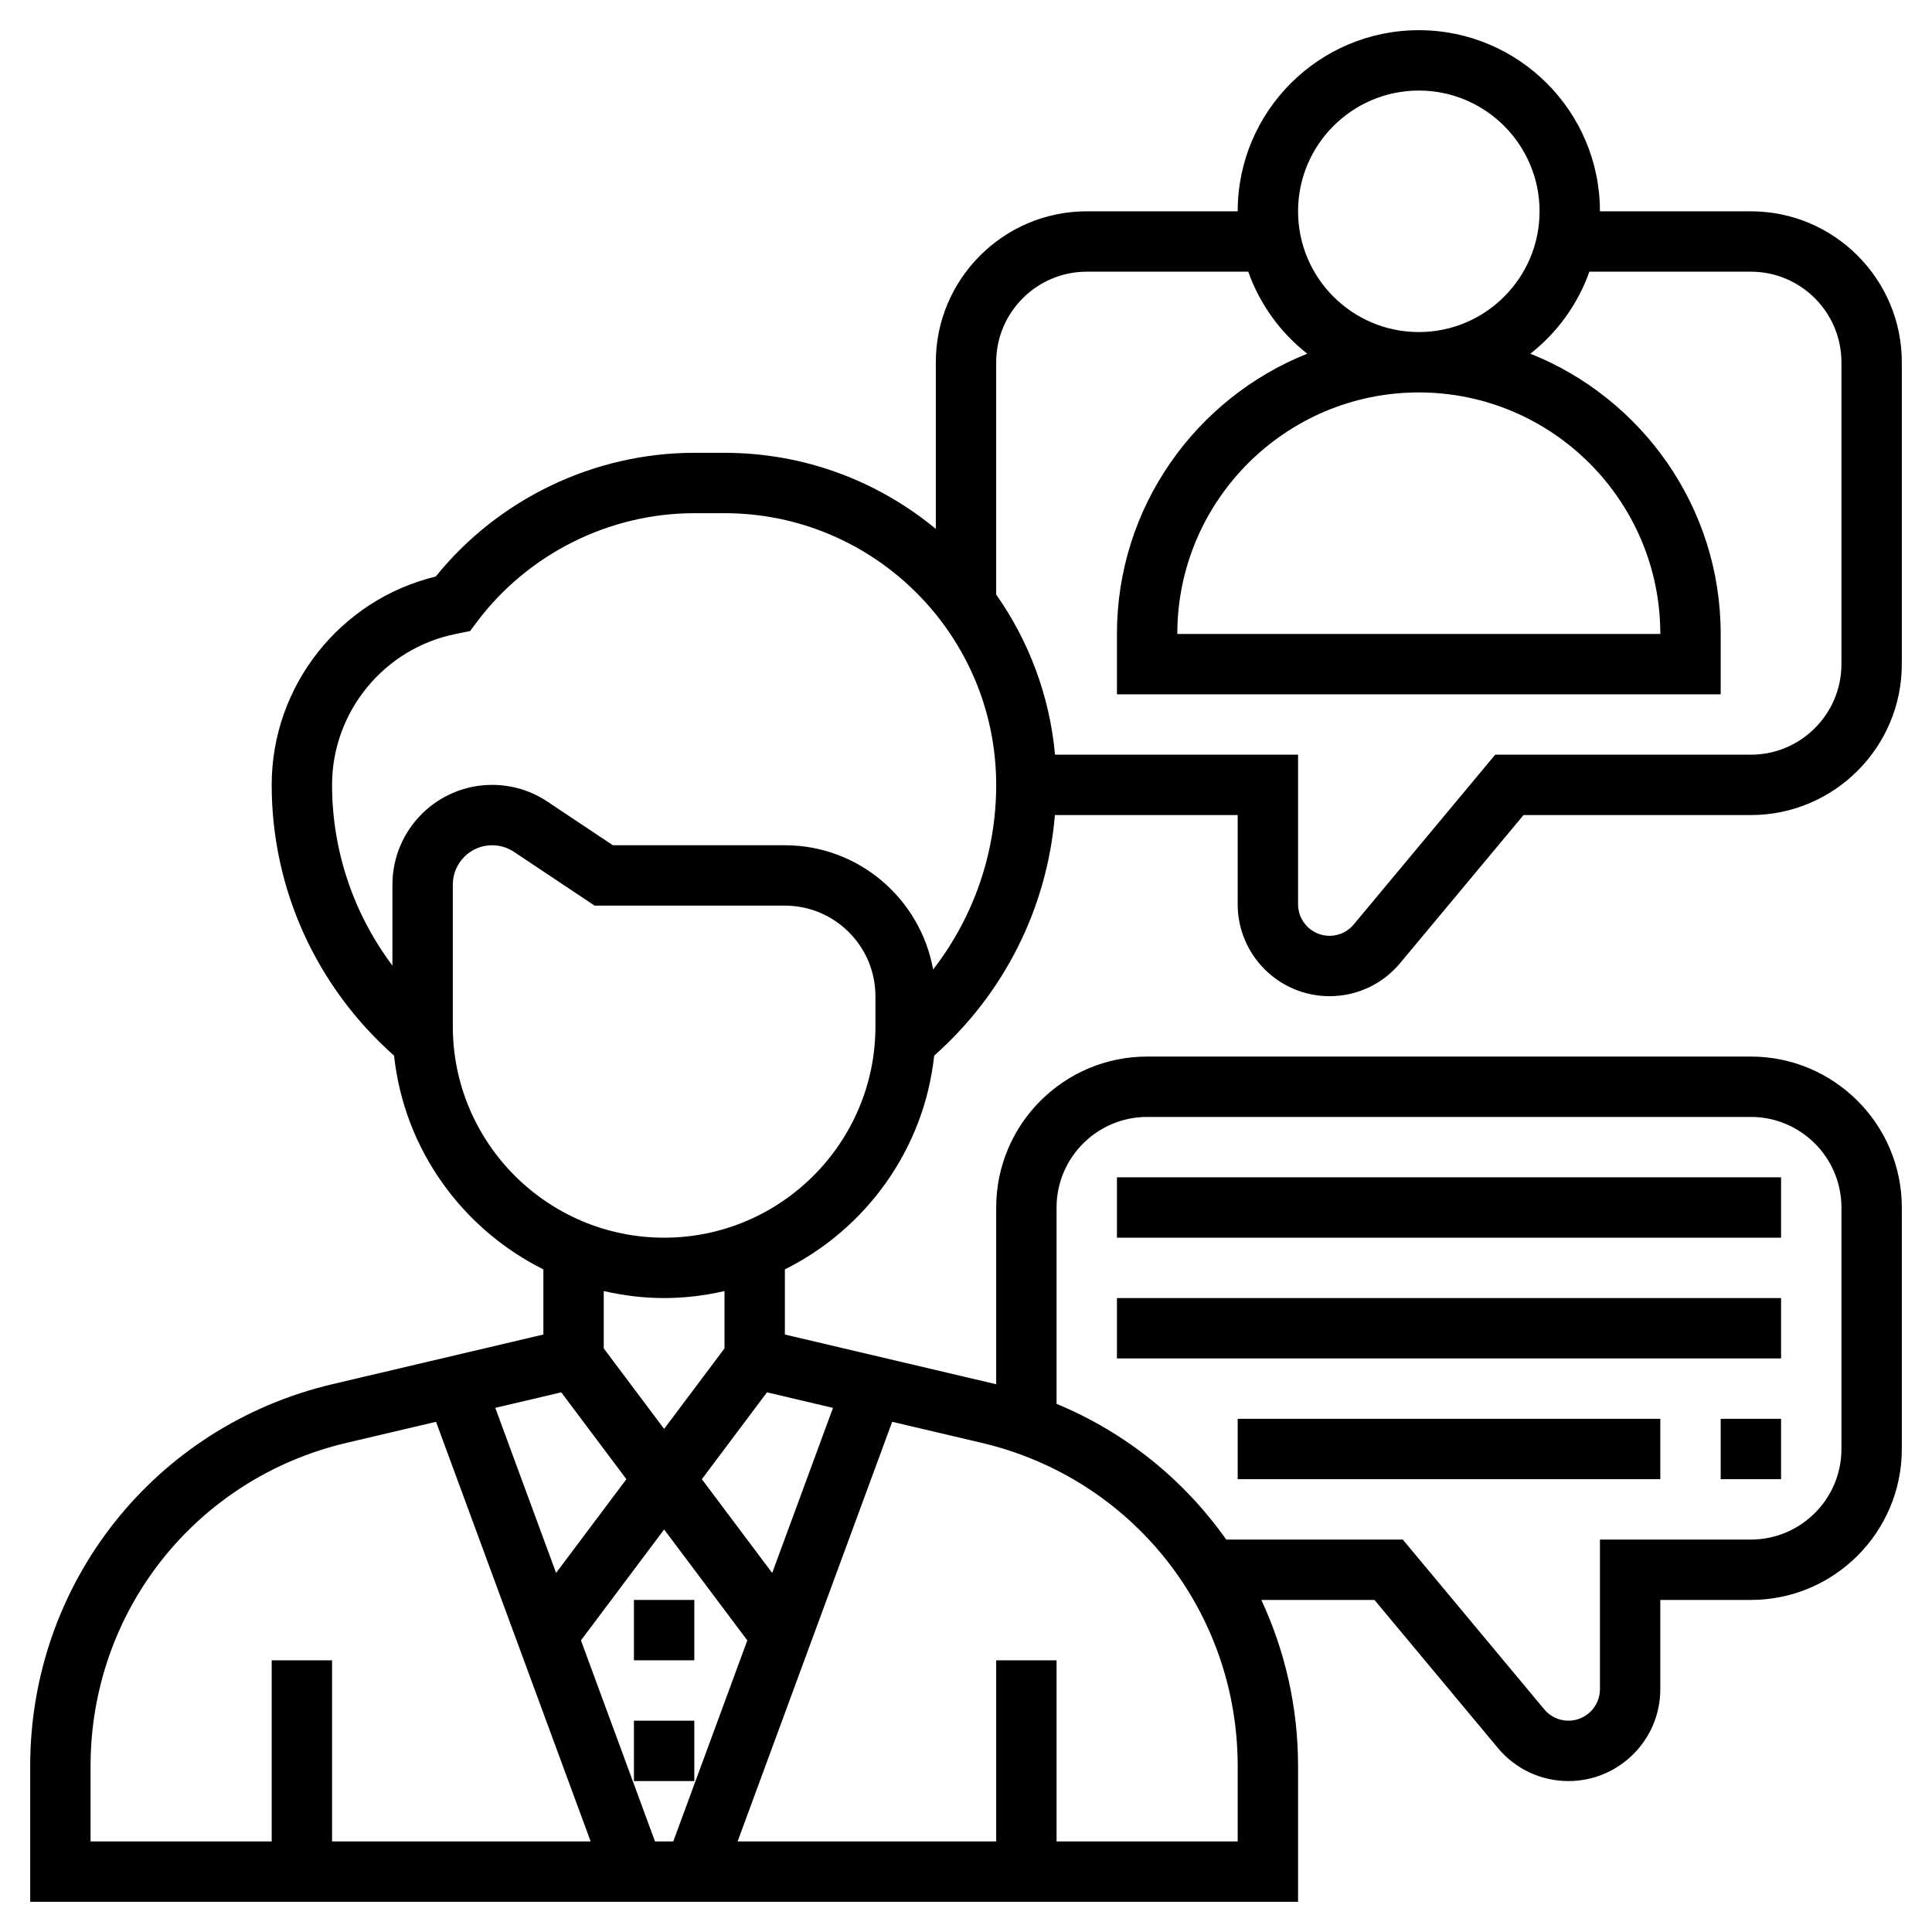
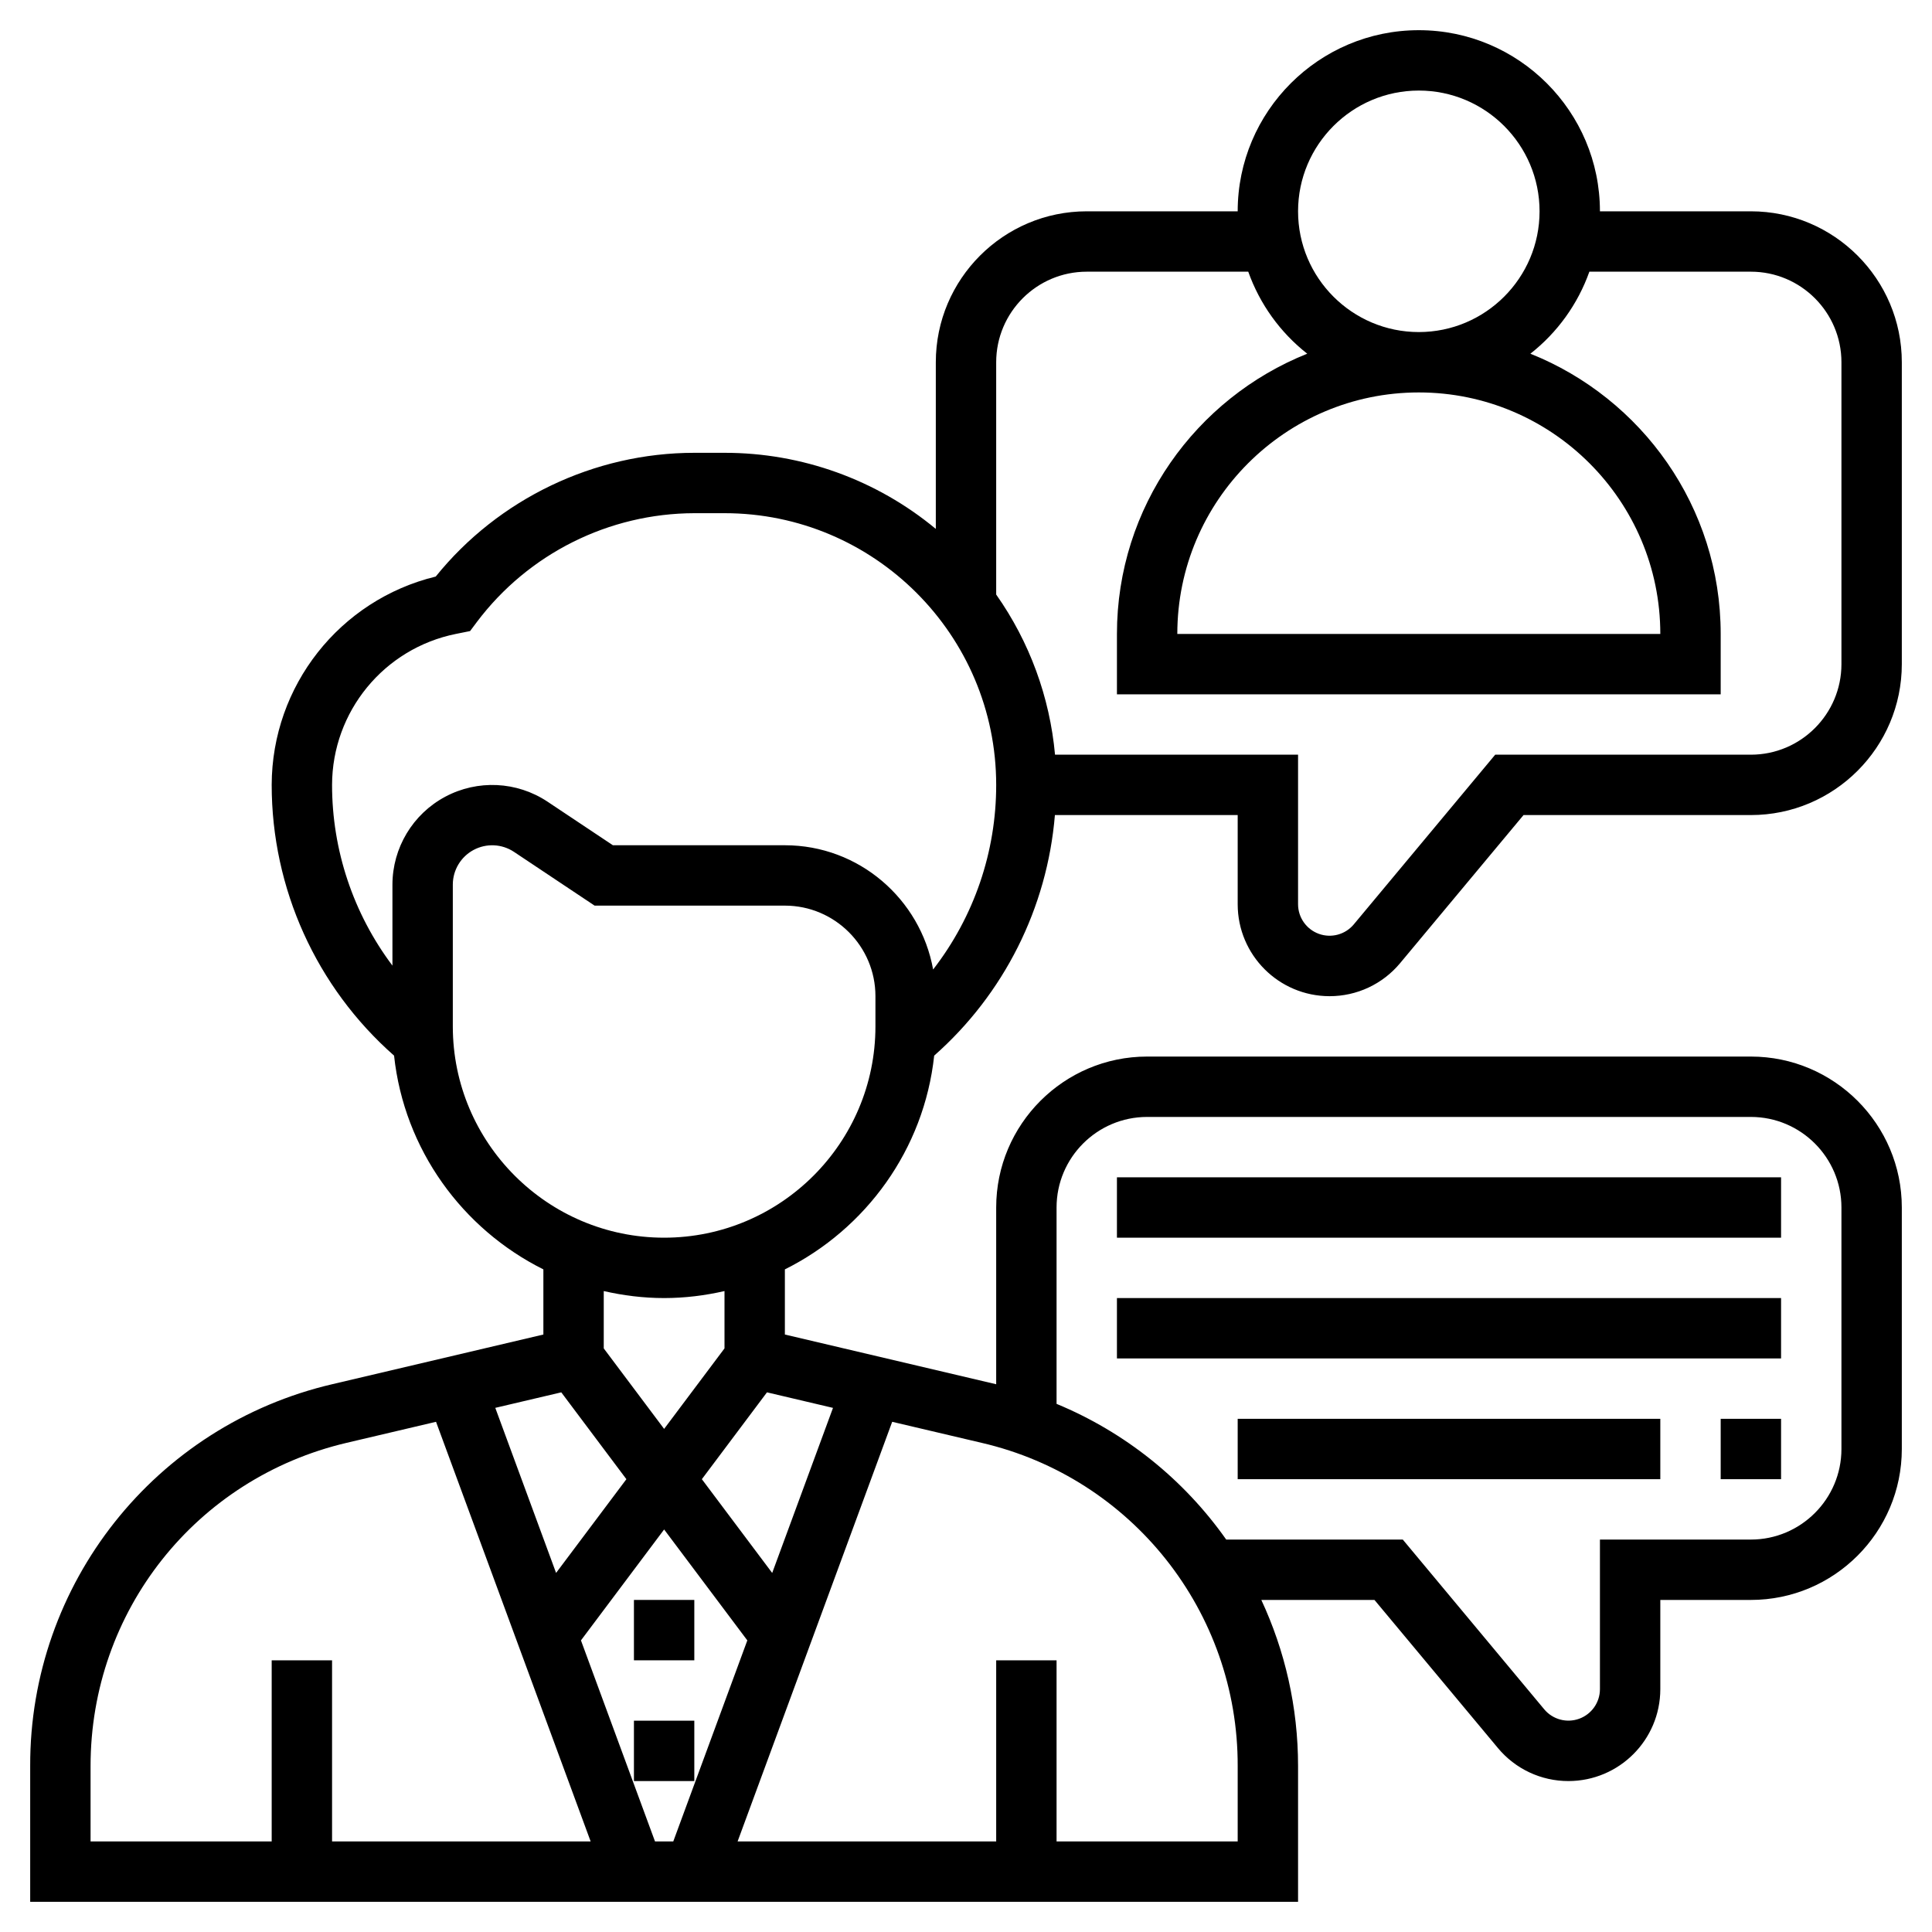
- <svg xmlns="http://www.w3.org/2000/svg" id="Layer_5" enable-background="new 0 0 64 64" height="512" viewBox="0 0 64 64" width="512">
-   <g>
-     <path d="m21 53h2v2h-2z" />
-     <path d="m21 57h2v2h-2z" />
-     <path d="m44.043 33c.906 0 1.759-.399 2.338-1.095l4.088-4.905h7.531c2.757 0 5-2.243 5-5v-10c0-2.757-2.243-5-5-5h-5c0-3.309-2.691-6-6-6s-6 2.691-6 6h-5c-2.757 0-5 2.243-5 5v5.521c-1.903-1.574-4.343-2.521-7-2.521h-1c-3.316 0-6.49 1.525-8.566 4.099-3.165.764-5.434 3.622-5.434 6.901 0 3.452 1.48 6.688 4.054 8.969.335 3.11 2.262 5.742 4.946 7.081v2.158l-6.978 1.642c-5.901 1.388-10.022 6.592-10.022 12.654v4.496h42v-4.496c0-1.959-.436-3.825-1.217-5.504h3.748l4.088 4.904c.579.697 1.432 1.096 2.338 1.096 1.678 0 3.043-1.365 3.043-3.043v-2.957h3c2.757 0 5-2.243 5-5v-8c0-2.757-2.243-5-5-5h-20c-2.757 0-5 2.243-5 5v5.856c-.008-.002-.015-.005-.022-.006l-6.978-1.642v-2.158c2.684-1.339 4.611-3.972 4.946-7.081 2.323-2.059 3.744-4.896 3.999-7.969h6.055v2.957c0 1.678 1.365 3.043 3.043 3.043zm2.957-30c2.206 0 4 1.794 4 4s-1.794 4-4 4-4-1.794-4-4 1.794-4 4-4zm-28.407 43.123 2.157 2.877-2.329 3.105-2.014-5.468zm3.407 4.543 2.756 3.674-2.453 6.66h-.605l-2.453-6.66zm-19 7.838c0-5.13 3.487-9.533 8.481-10.708l2.963-.697 5.122 13.901h-8.566v-6h-2v6h-6zm32-18.504c0-1.654 1.346-3 3-3h20c1.654 0 3 1.346 3 3v8c0 1.654-1.346 3-3 3h-5v4.957c0 .575-.468 1.043-1.043 1.043-.311 0-.603-.137-.801-.375l-4.687-5.625h-5.849c-1.389-1.968-3.318-3.542-5.62-4.495zm6 18.504v2.496h-6v-6h-2v6h-8.566l5.121-13.901 2.963.697c4.995 1.176 8.482 5.579 8.482 10.708zm-13.406-11.866-2.014 5.468-2.33-3.106 2.157-2.877zm-3.594-1.971-2 2.667-2-2.667v-1.899c.644.147 1.312.232 2 .232s1.356-.085 2-.232zm5-10.667c0 3.86-3.141 7-7 7s-7-3.14-7-7v-4.697c0-.719.584-1.303 1.303-1.303.258 0 .508.076.723.219l2.671 1.781h6.303c1.654 0 3 1.346 3 3zm1.911-1.884c-.421-2.335-2.457-4.116-4.911-4.116h-5.697l-2.168-1.445c-.544-.363-1.178-.555-1.832-.555-1.822 0-3.303 1.481-3.303 3.303v2.684c-1.284-1.712-2-3.798-2-5.987 0-2.422 1.724-4.525 4.1-5l.472-.095.228-.305c1.691-2.254 4.383-3.6 7.2-3.6h1c4.963 0 9 4.038 9 9 0 2.243-.745 4.381-2.089 6.116zm4.038-7.116c-.178-1.962-.874-3.775-1.949-5.305v-7.695c0-1.654 1.346-3 3-3h5.35c.384 1.082 1.067 2.02 1.954 2.717-3.688 1.473-6.304 5.075-6.304 9.283v2h20v-2c0-4.208-2.616-7.81-6.304-9.283.887-.697 1.57-1.635 1.954-2.717h5.35c1.654 0 3 1.346 3 3v10c0 1.654-1.346 3-3 3h-8.469l-4.688 5.625c-.197.238-.489.375-.8.375-.575 0-1.043-.468-1.043-1.043v-4.957zm12.051-12c4.411 0 8 3.589 8 8h-16c0-4.411 3.589-8 8-8z" />
-     <path d="m37 39h22v2h-22z" />
-     <path d="m37 43h22v2h-22z" />
-     <path d="m41 47h14v2h-14z" />
-     <path d="m57 47h2v2h-2z" />
-   </g>
+ <svg xmlns="http://www.w3.org/2000/svg" height="512" viewBox="0 0 64 64" width="512">
+   <path d="M21 53h2v2h-2zM21 57h2v2h-2z" />
+   <path d="M44.043 33c.906 0 1.759-.399 2.338-1.095L50.469 27H58c2.757 0 5-2.243 5-5V12c0-2.757-2.243-5-5-5h-5c0-3.309-2.691-6-6-6s-6 2.691-6 6h-5c-2.757 0-5 2.243-5 5v5.521A10.95 10.95 0 0024 15h-1c-3.316 0-6.49 1.525-8.566 4.099A7.12 7.12 0 009 26a11.95 11.95 0 004.054 8.969c.335 3.11 2.262 5.742 4.946 7.081v2.158l-6.978 1.642A12.95 12.95 0 001 58.504V63h42v-4.496c0-1.959-.436-3.825-1.217-5.504h3.748l4.088 4.904A3.031 3.031 0 0051.957 59 3.046 3.046 0 0055 55.957V53h3c2.757 0 5-2.243 5-5v-8c0-2.757-2.243-5-5-5H38c-2.757 0-5 2.243-5 5v5.856l-.022-.006L26 44.208V42.05c2.684-1.339 4.611-3.972 4.946-7.081A11.937 11.937 0 0034.945 27H41v2.957A3.046 3.046 0 0044.043 33zM47 3c2.206 0 4 1.794 4 4s-1.794 4-4 4-4-1.794-4-4 1.794-4 4-4zM18.593 46.123L20.75 49l-2.329 3.105-2.014-5.468zM22 50.666l2.756 3.674L22.303 61h-.605l-2.453-6.66zM3 58.504c0-5.13 3.487-9.533 8.481-10.708l2.963-.697L19.566 61H11v-6H9v6H3zM35 40c0-1.654 1.346-3 3-3h20c1.654 0 3 1.346 3 3v8c0 1.654-1.346 3-3 3h-5v4.957a1.044 1.044 0 01-1.844.668L46.469 51H40.62A12.921 12.921 0 0035 46.505zm6 18.504V61h-6v-6h-2v6h-8.566l5.121-13.901 2.963.697A10.96 10.96 0 0141 58.504zM27.594 46.638l-2.014 5.468L23.25 49l2.157-2.877zM24 44.667l-2 2.667-2-2.667v-1.899c.644.147 1.312.232 2 .232s1.356-.085 2-.232zM29 34c0 3.86-3.141 7-7 7s-7-3.14-7-7v-4.697a1.304 1.304 0 012.026-1.084L19.697 30H26c1.654 0 3 1.346 3 3zm1.911-1.884C30.49 29.781 28.454 28 26 28h-5.697l-2.168-1.445A3.306 3.306 0 0013 29.303v2.684A9.958 9.958 0 0111 26a5.113 5.113 0 014.1-5l.472-.095.228-.305A9.045 9.045 0 0123 17h1c4.963 0 9 4.038 9 9a9.964 9.964 0 01-2.089 6.116zM34.949 25A10.929 10.929 0 0033 19.695V12c0-1.654 1.346-3 3-3h5.35a6.015 6.015 0 001.954 2.717C39.616 13.19 37 16.792 37 21v2h20v-2c0-4.208-2.616-7.81-6.304-9.283A6.015 6.015 0 0052.65 9H58c1.654 0 3 1.346 3 3v10c0 1.654-1.346 3-3 3h-8.469l-4.688 5.625A1.044 1.044 0 0143 29.957V25zM47 13c4.411 0 8 3.589 8 8H39c0-4.411 3.589-8 8-8z" />
+   <path d="M37 39h22v2H37zM37 43h22v2H37zM41 47h14v2H41zM57 47h2v2h-2z" />
</svg>
